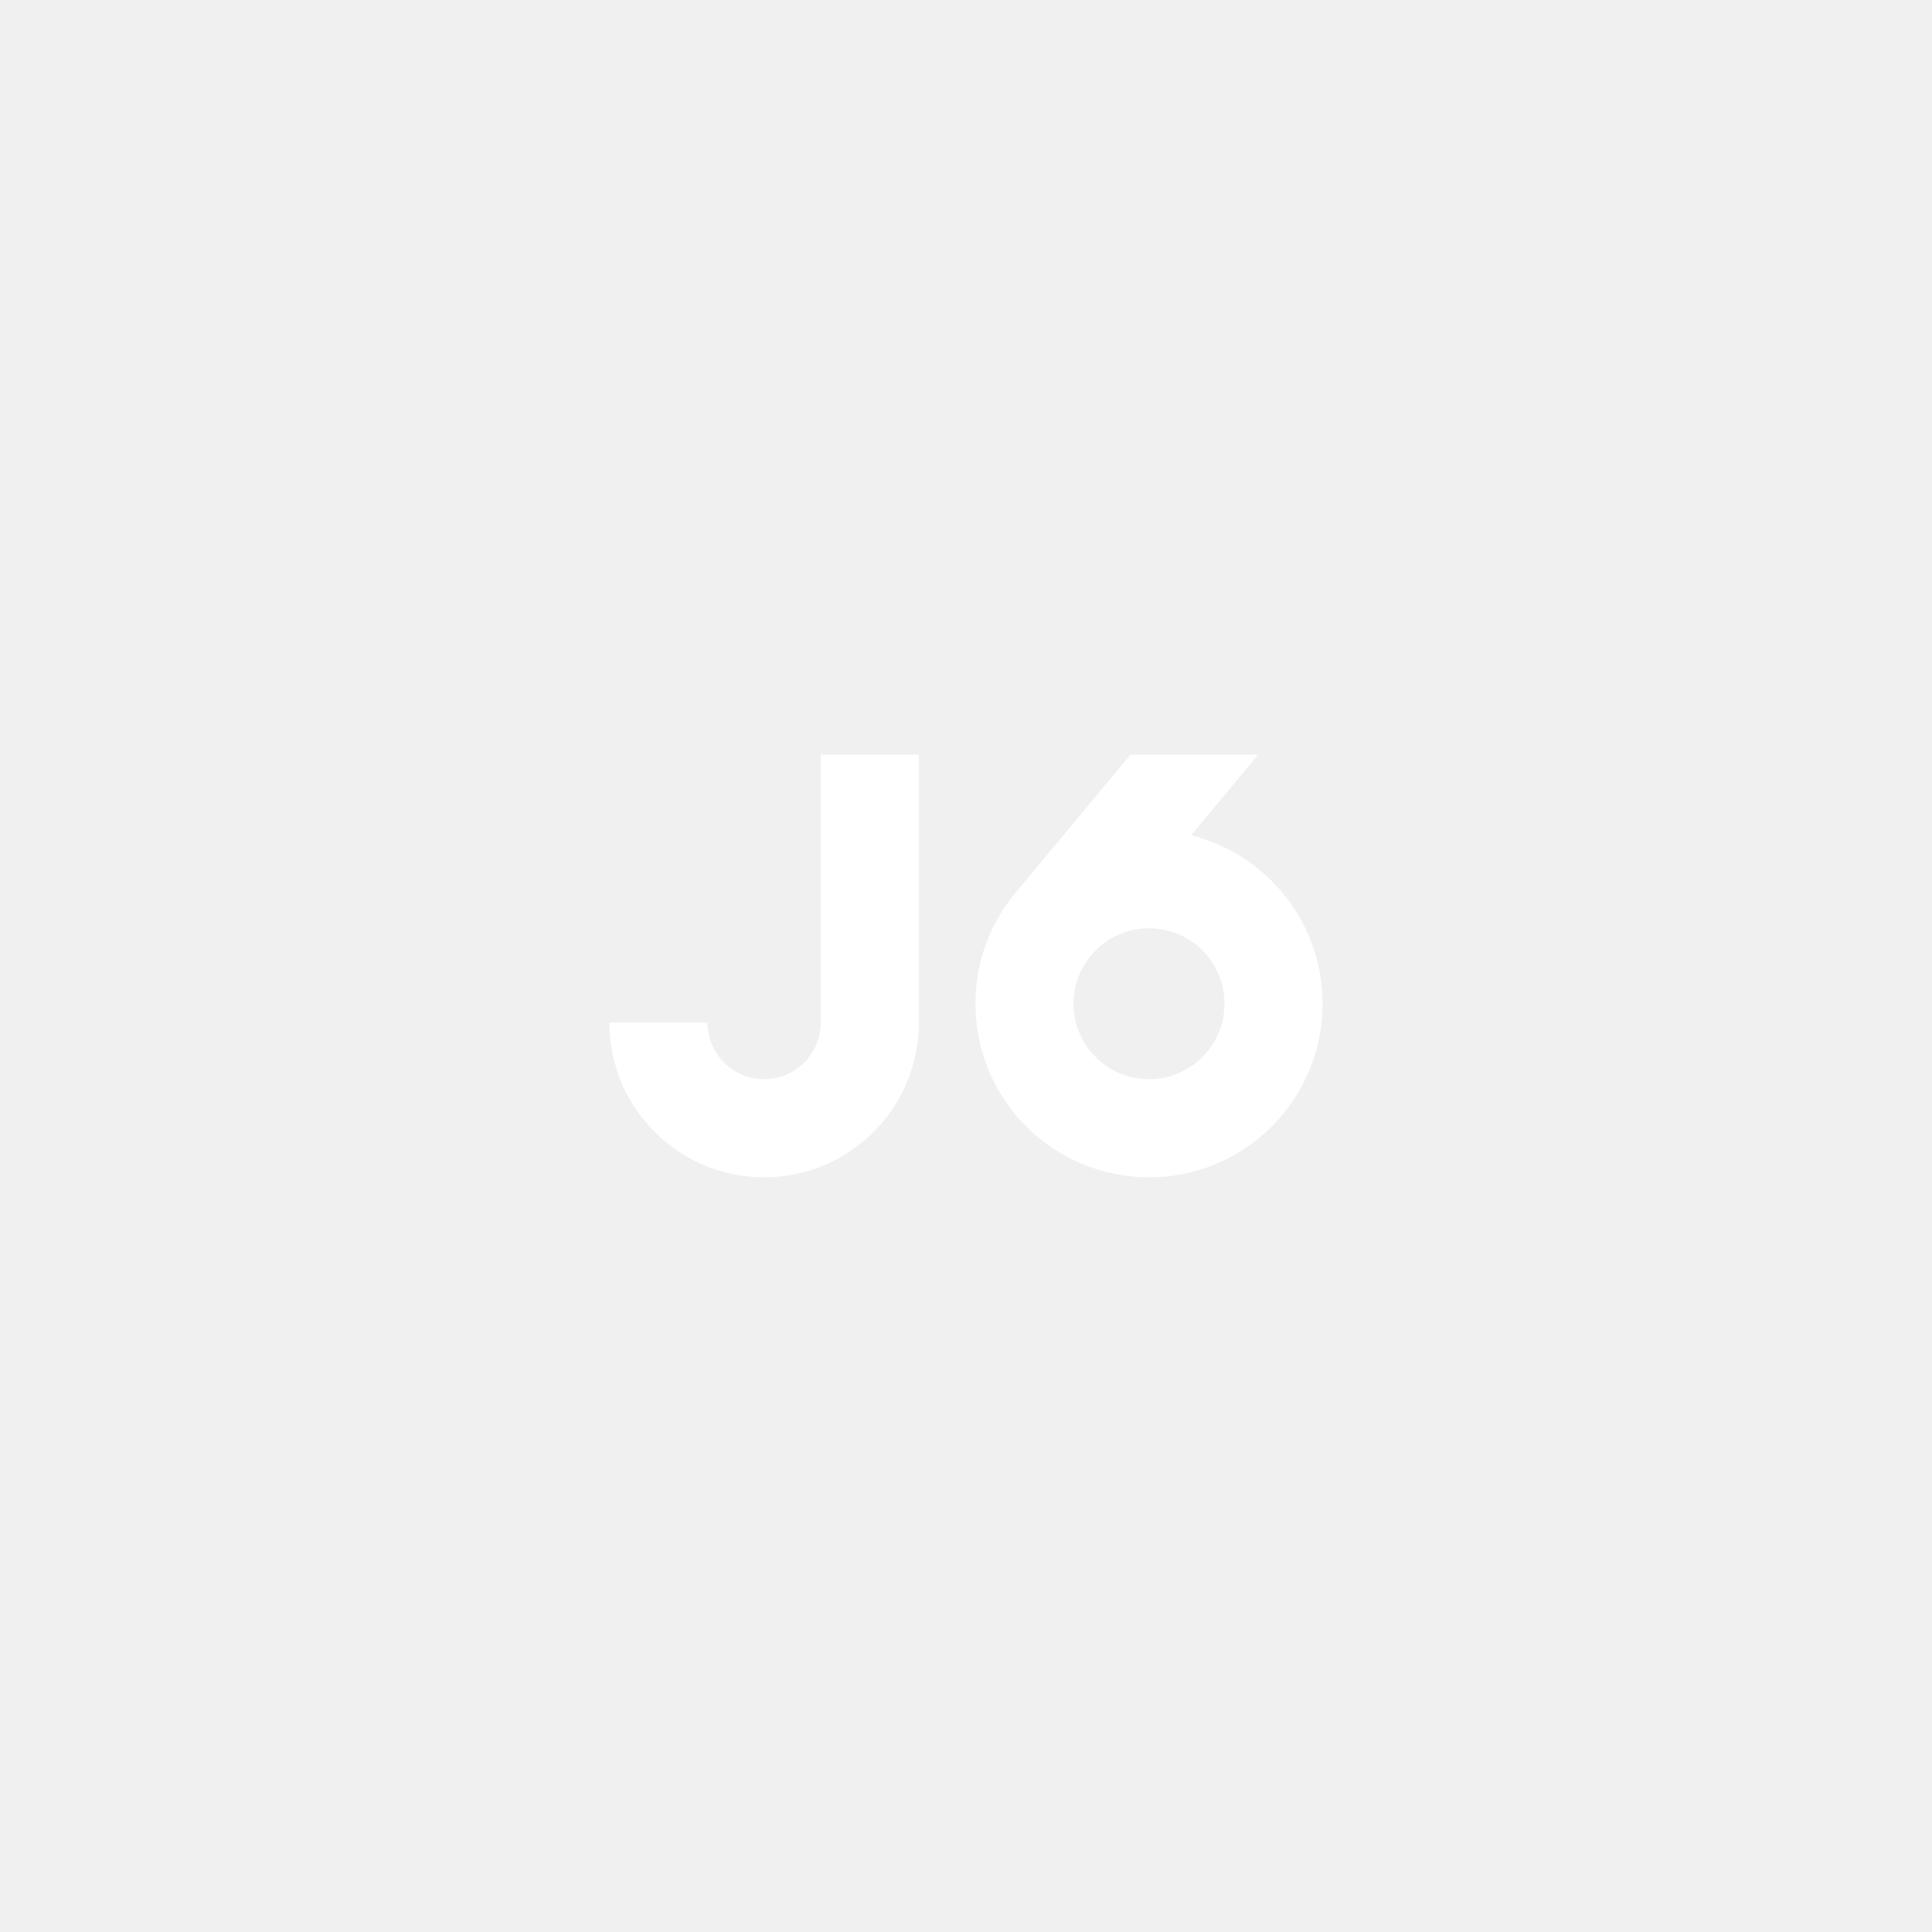
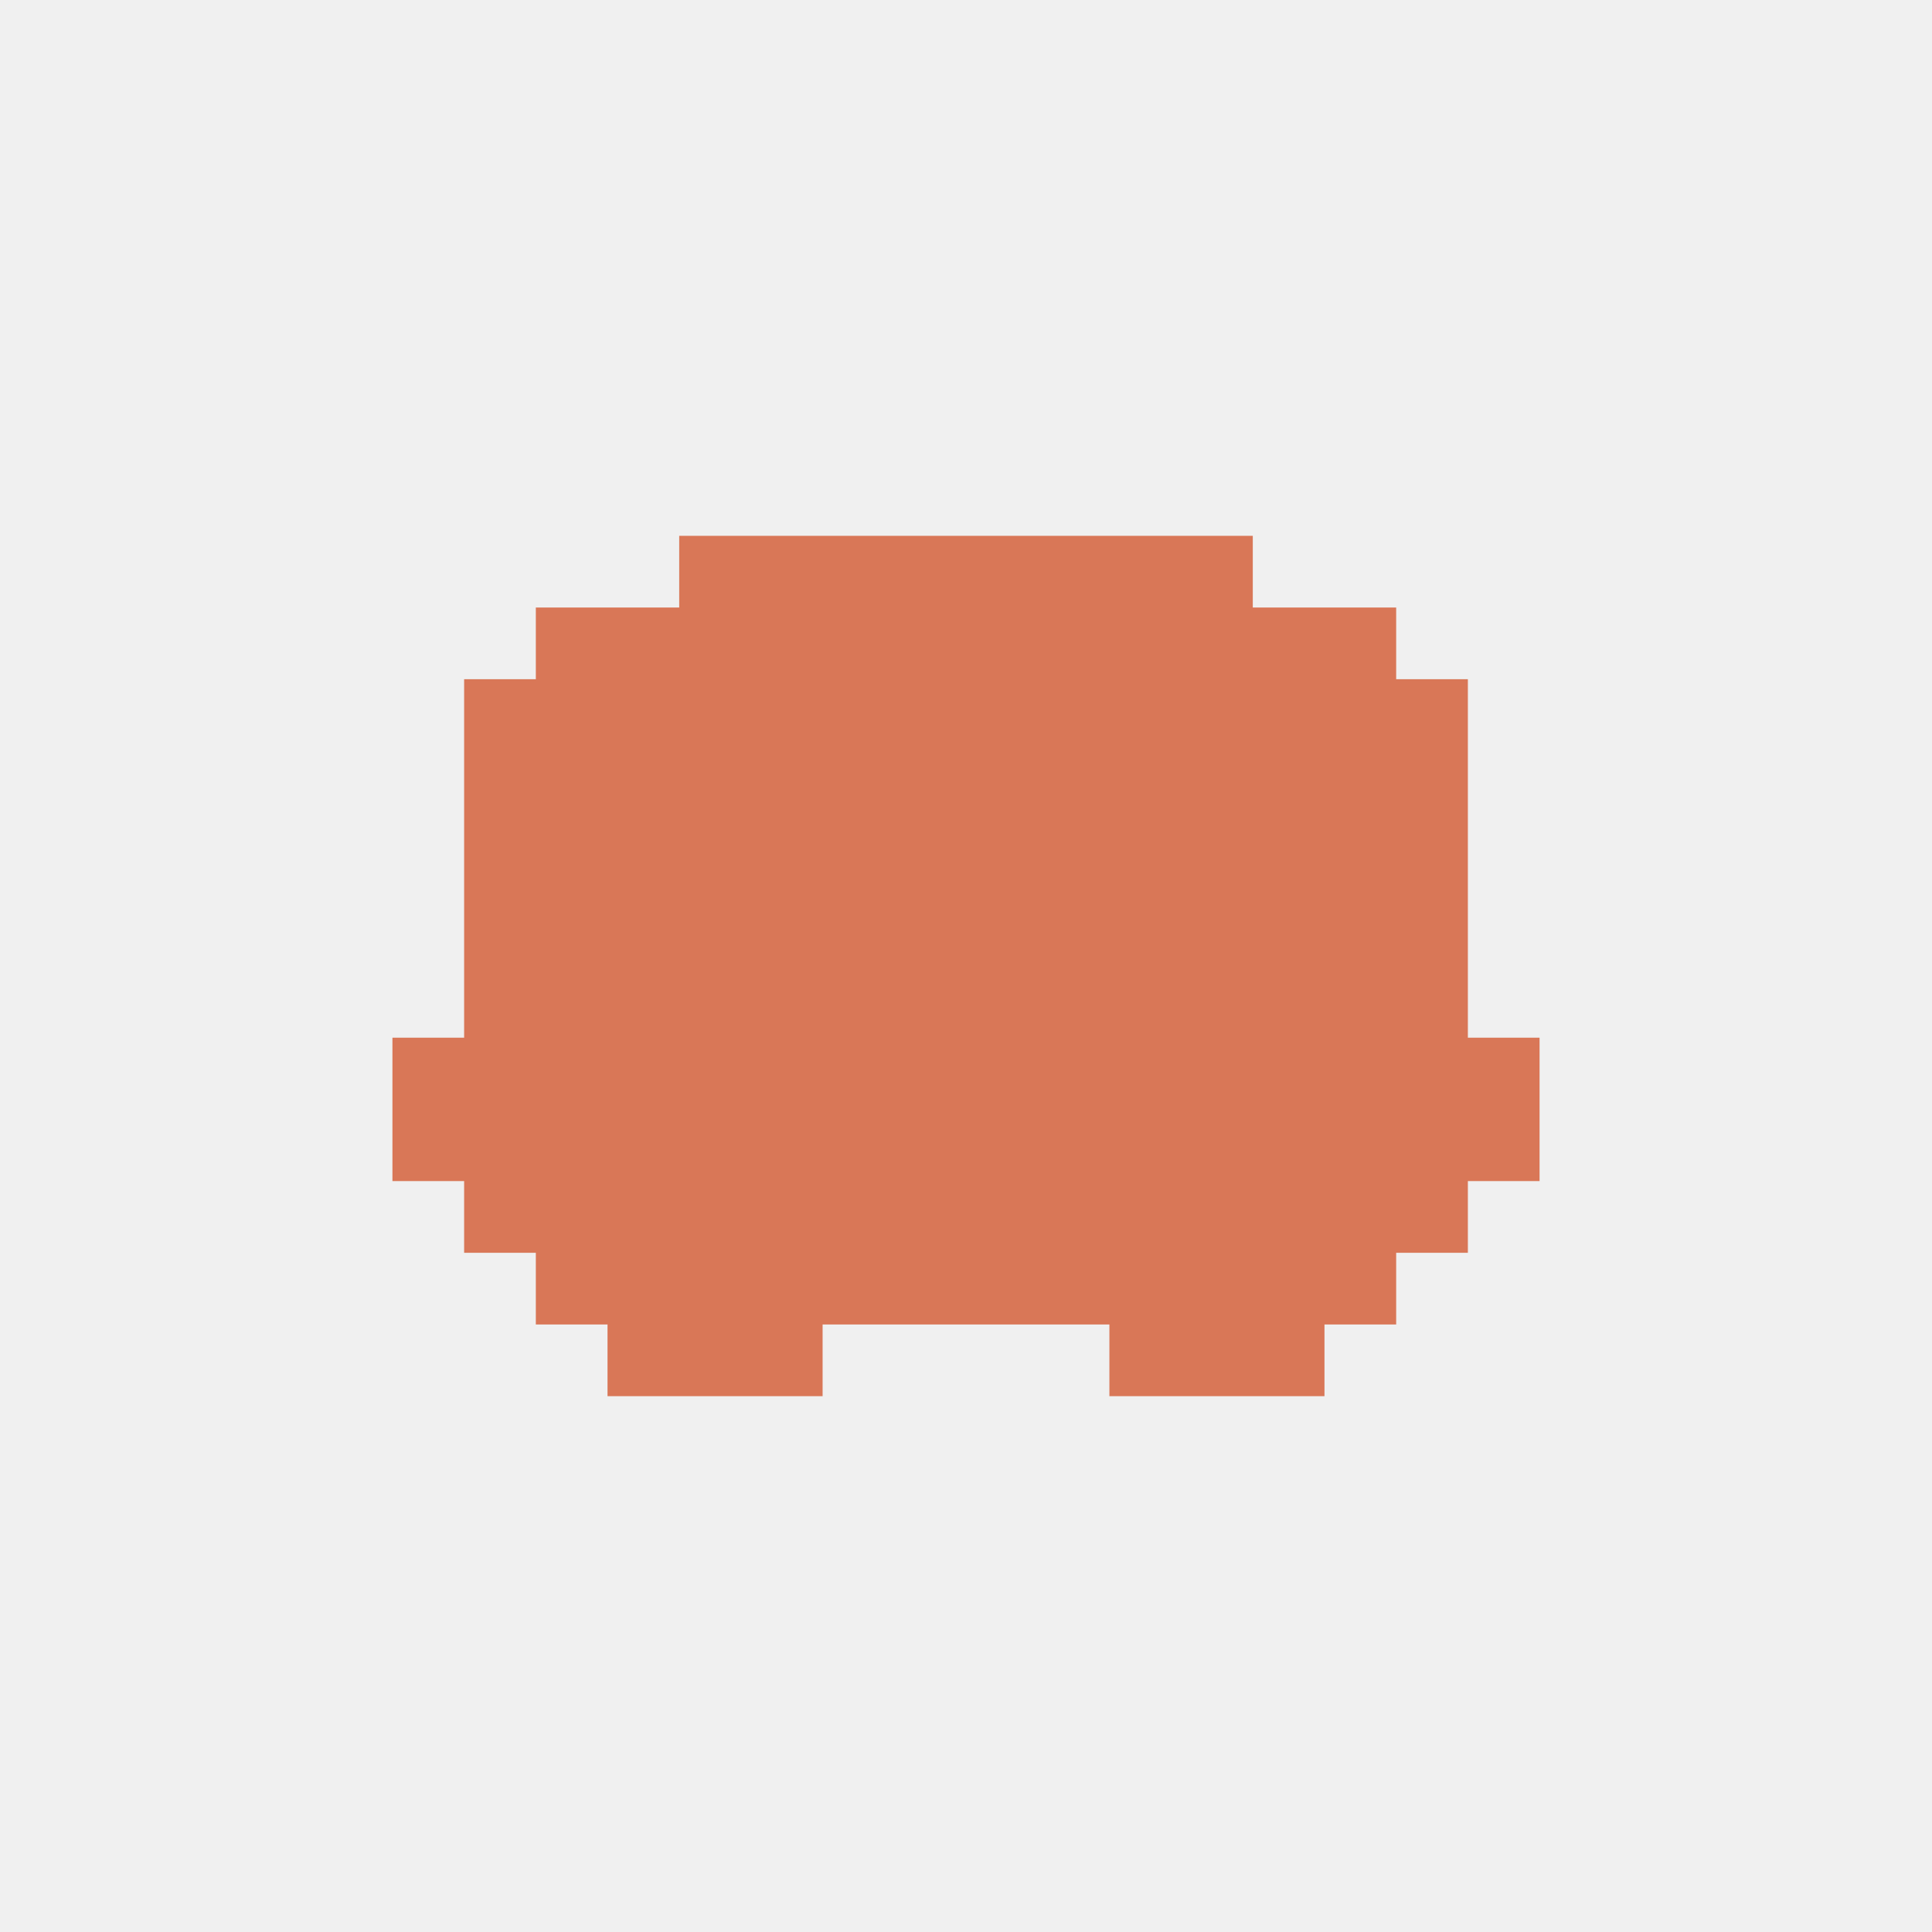
<svg xmlns="http://www.w3.org/2000/svg" width="128" height="128" viewBox="0 0 128 128" fill="none">
-   <g transform="translate(31.875 31.500) scale(0.5)">
-     <path d="M58.0 37 V72.5 A20.5 20.5 0 0 1 17.0 72.5 H30.0 A7.5 7.5 0 0 0 45.0 72.5 V37 Z M70.82 55.29 L86.04 37.00 L102.96 37.00 L80.81 63.60 Z" fill="white" />
-     <path d="M65.5 70.0 A23.0 23.0 0 1 0 111.5 70.0 A23.0 23.0 0 1 0 65.5 70.0 Z M78.5 70.0 A10.0 10.0 0 1 1 98.5 70.0 A10.0 10.0 0 1 1 78.5 70.0 Z" fill="white" />
-   </g>
+   <path d="M45 35.5 H83 V40.25 H45 Z M35.5 40.25 H92.5 V45 H35.5 Z M30.75 45 H97.25 V49.75 H30.75 Z M30.75 49.75 H97.25 V54.5 H30.75 Z M30.75 54.5 H97.25 V59.25 H30.75 Z M30.75 59.25 H97.25 V64 H30.75 Z M30.75 64 H97.25 V68.75 H30.75 Z M26 68.75 H102 V73.5 H26 Z M26 73.5 H102 V78.25 H26 Z M30.75 78.25 H97.25 V83 H30.75 Z M35.5 83 H92.5 V87.75 H35.5 Z M40.25 87.75 H54.5 V92.5 H40.25 Z M73.5 87.75 H87.75 V92.5 H73.5 Z" fill="#D97757" />
</svg>
